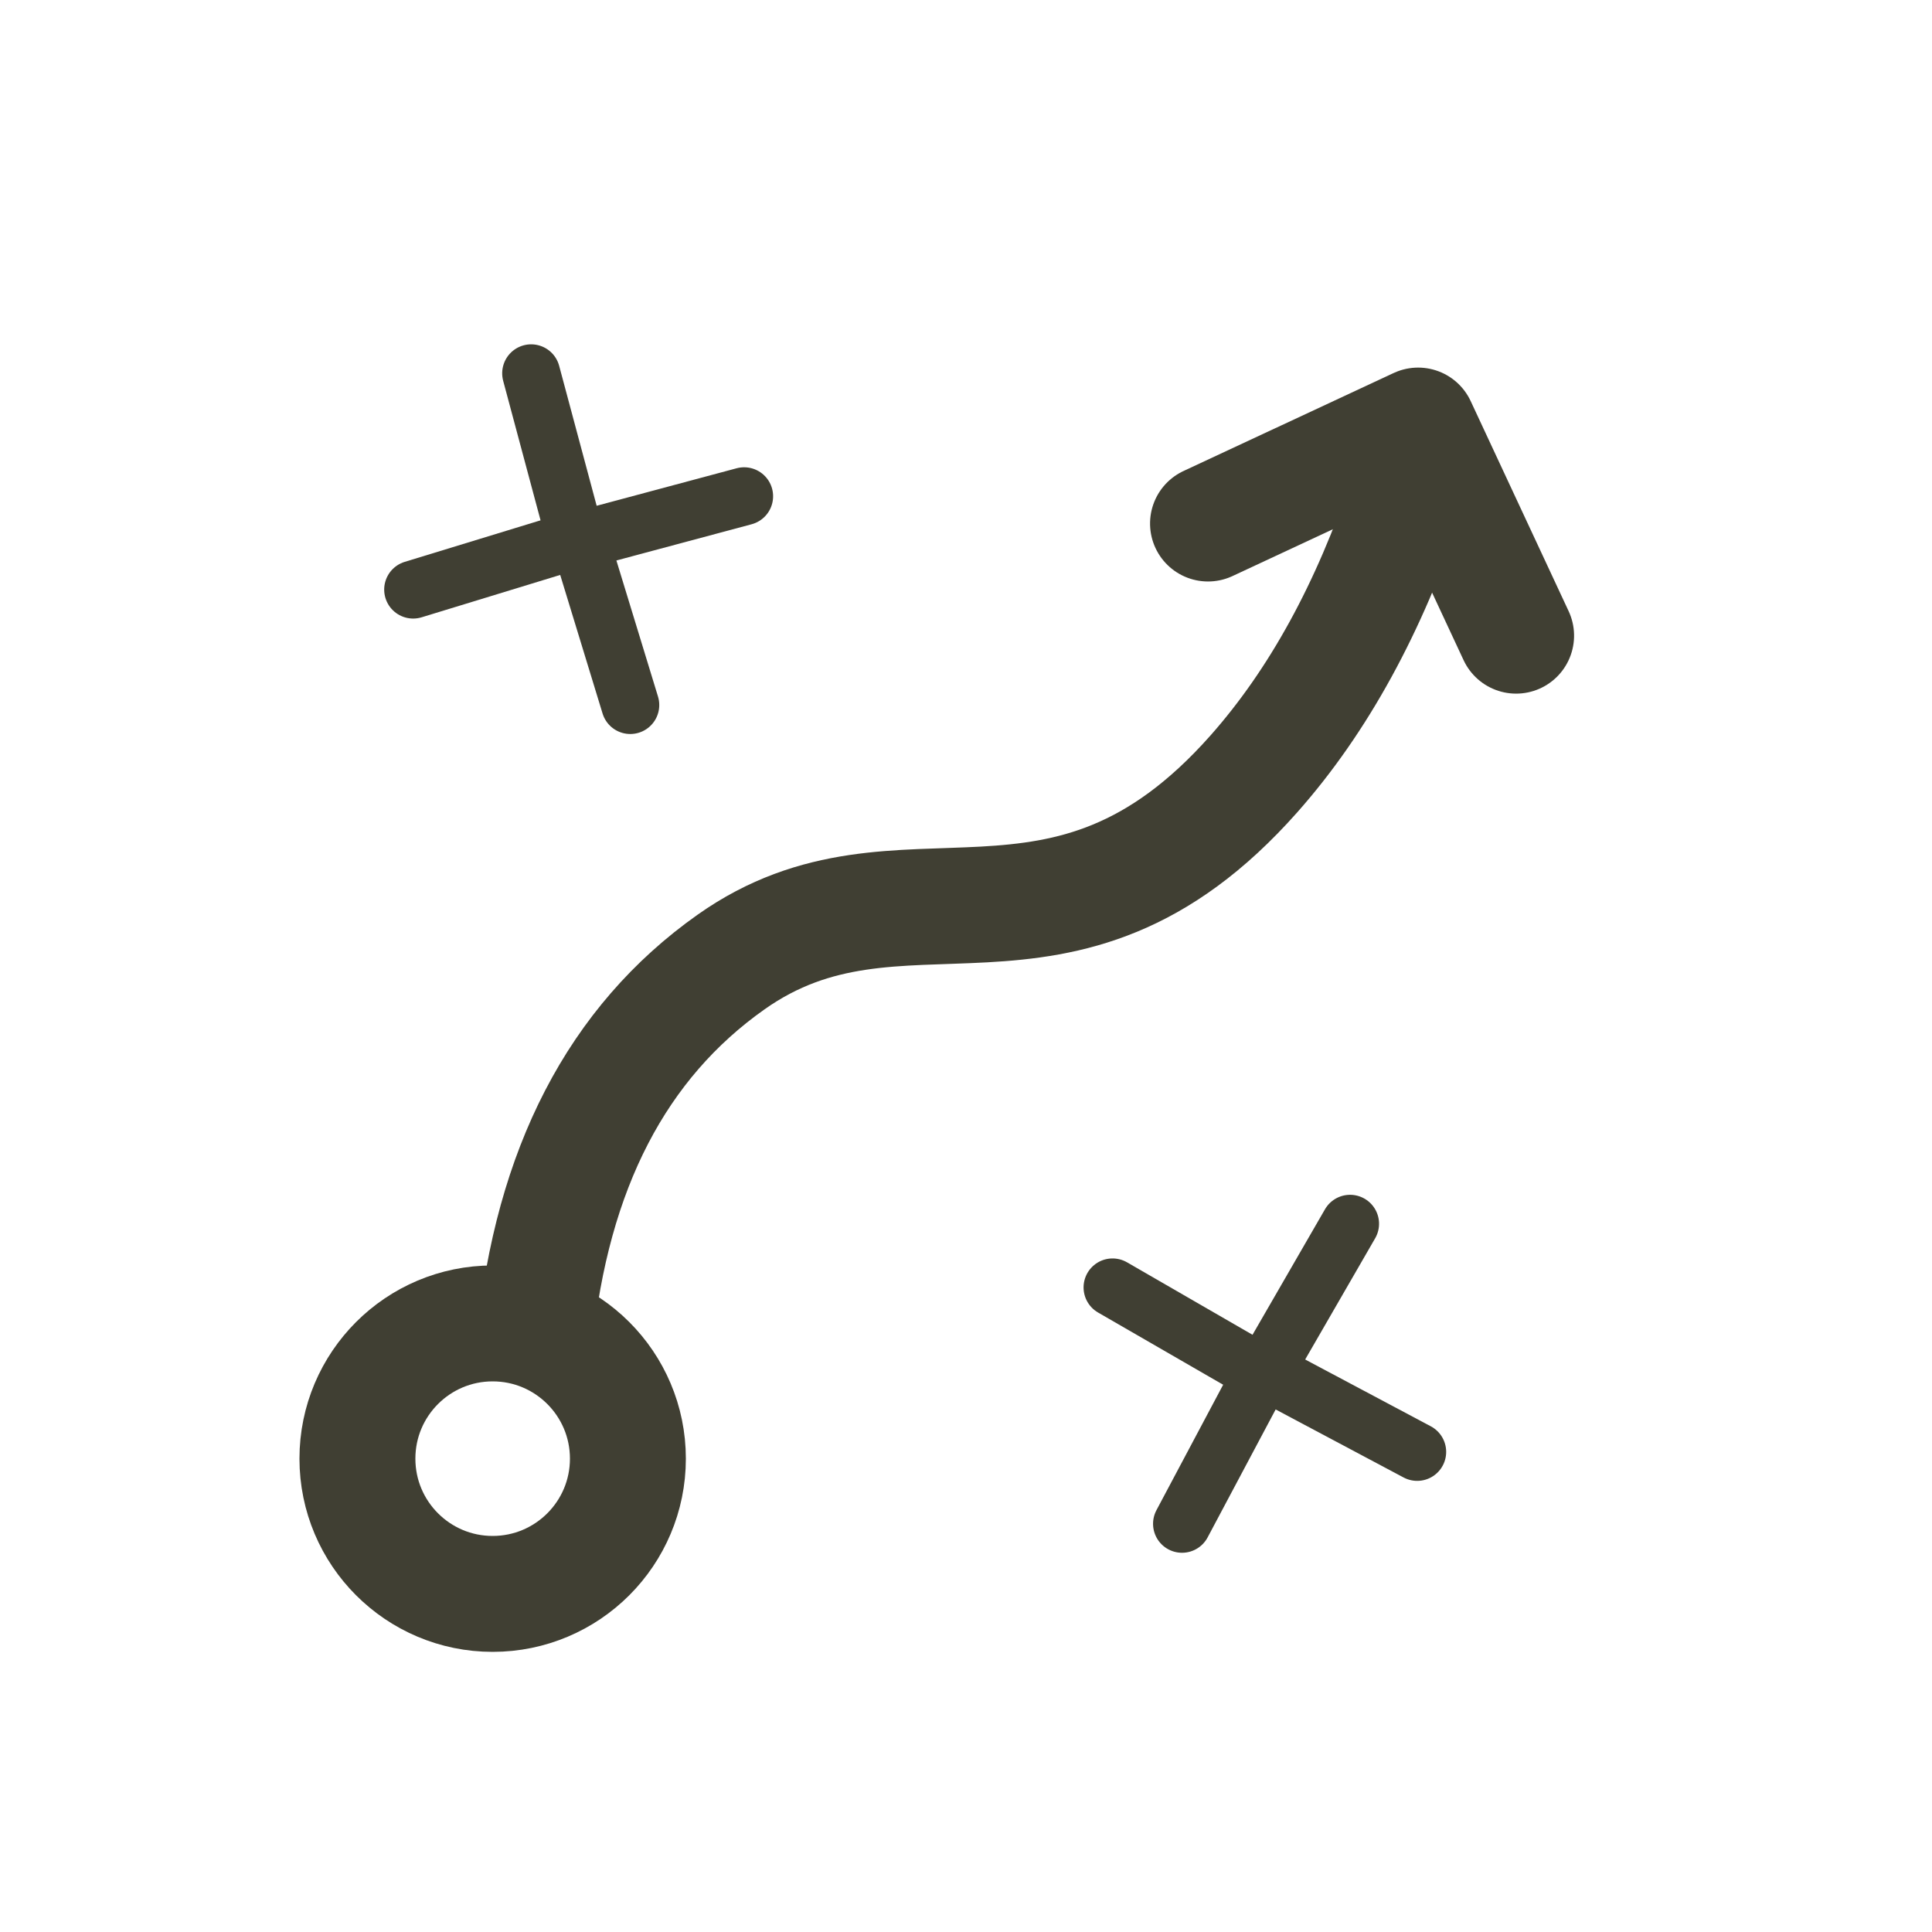
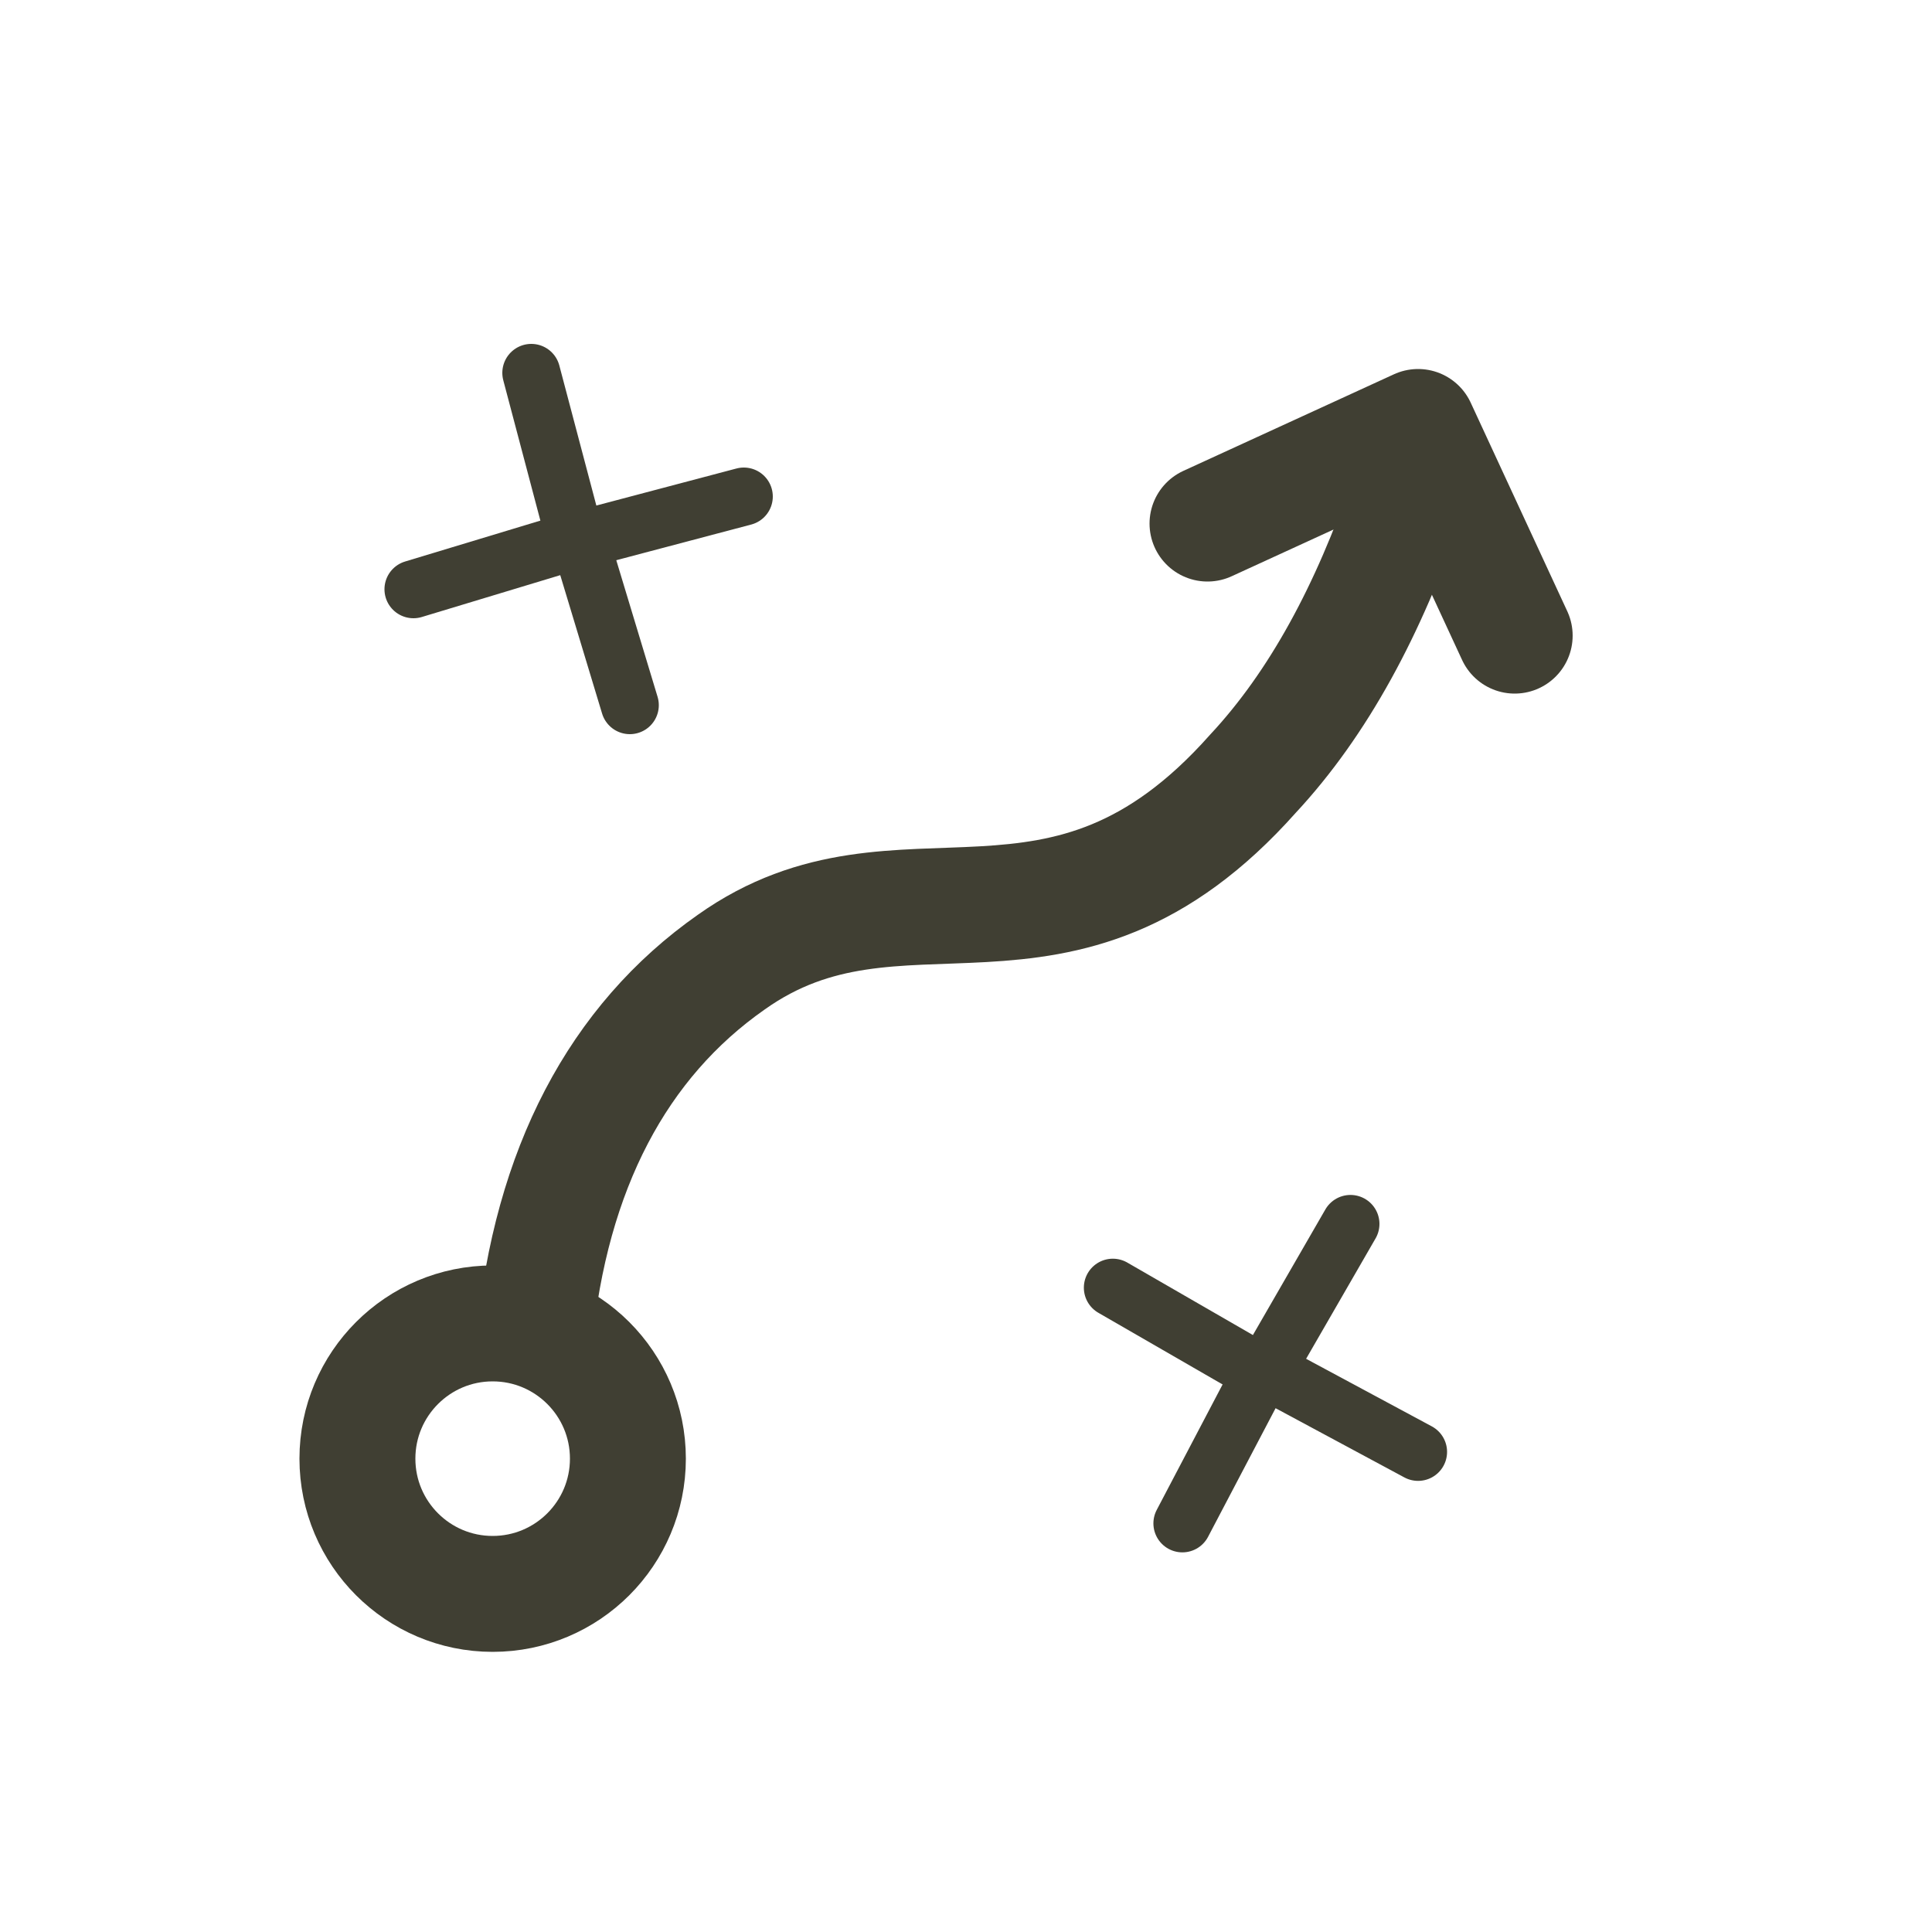
- <svg xmlns="http://www.w3.org/2000/svg" width="200px" height="200px" viewBox="0 0 200 200" version="1.1">
-   <defs />
-   <g id="Page-1" stroke="none" stroke-width="1" fill="none" fill-rule="evenodd">
-     <g id="advice" stroke="#403F33">
-       <g id="Group-3" transform="translate(37, 41)" stroke-width="12">
-         <g id="Group-4">
-           <circle id="Oval" cx="14" cy="110" r="14" />
-           <path d="M24.022,103 C23.615,85.083 28.749,71.275 39.424,61.578 C55.437,47.033 73.688,60.491 90.783,35.631 C96.462,27.372 100.534,17.162 103,5" id="Path-3" transform="translate(63.5, 54) rotate(7) translate(-63.5, -54) " />
-           <polyline id="Rectangle-2" stroke-linecap="round" stroke-linejoin="round" transform="translate(104, 19) rotate(-25) translate(-104, -19) " points="92 7 116 7 116 31" />
-         </g>
-       </g>
-       <g id="Group" transform="translate(131, 142) rotate(-45) translate(-131, -142) translate(113, 119)" stroke-linecap="round" stroke-width="6" stroke-linejoin="round">
-         <g id="Group-2">
-           <polyline id="Rectangle-2-Copy" transform="translate(12, 34) rotate(-17) translate(-12, -34) " points="3 25 21 25 21 43" />
-           <polyline id="Rectangle-2-Copy" transform="translate(24, 12) rotate(-195) translate(-24, -12) " points="15 3 33 3 33 21" />
-         </g>
-       </g>
-       <g id="Group-5" transform="translate(42.00862, 33.00862)" stroke-width="6" stroke-linecap="round" stroke-linejoin="round">
-         <polyline id="Rectangle-2-Copy" transform="translate(12, 34) rotate(-17) translate(-12, -34) " points="3 25 21 25 21 43" />
-         <polyline id="Rectangle-2-Copy" transform="translate(24, 12) rotate(-195) translate(-24, -12) " points="15 3 33 3 33 21" />
-       </g>
+ <svg xmlns="http://www.w3.org/2000/svg" width="200" height="200">
+   <g fill="none" fill-rule="evenodd" stroke="#403F33">
+     <g stroke-width="12" transform="translate(37 41)">
+       <circle cx="14" cy="110" r="14" />
+       <path d="M18.3 97.8C20 80 27 66.8 38.7 58.6c17.6-12.5 34 3 54-19.5 6.8-7.3 12-17 16-28.7" />
+       <path d="M88 13.2l21.8-10 10 21.6" stroke-linecap="round" stroke-linejoin="round" />
+     </g>
+     <g stroke-width="6" stroke-linecap="round" stroke-linejoin="round">
+       <path d="M122.4 157.7l8.4-16 16 8.6" />
+       <path d="M139.8 126.7l-9 15.6-15.6-9" />
+     </g>
+     <g stroke-width="6" stroke-linecap="round" stroke-linejoin="round">
+       <path d="M42.8 61L60 55.8 65.2 73" />
+       <path d="M77 51.4L59.6 56 55 38.6" />
    </g>
  </g>
</svg>
